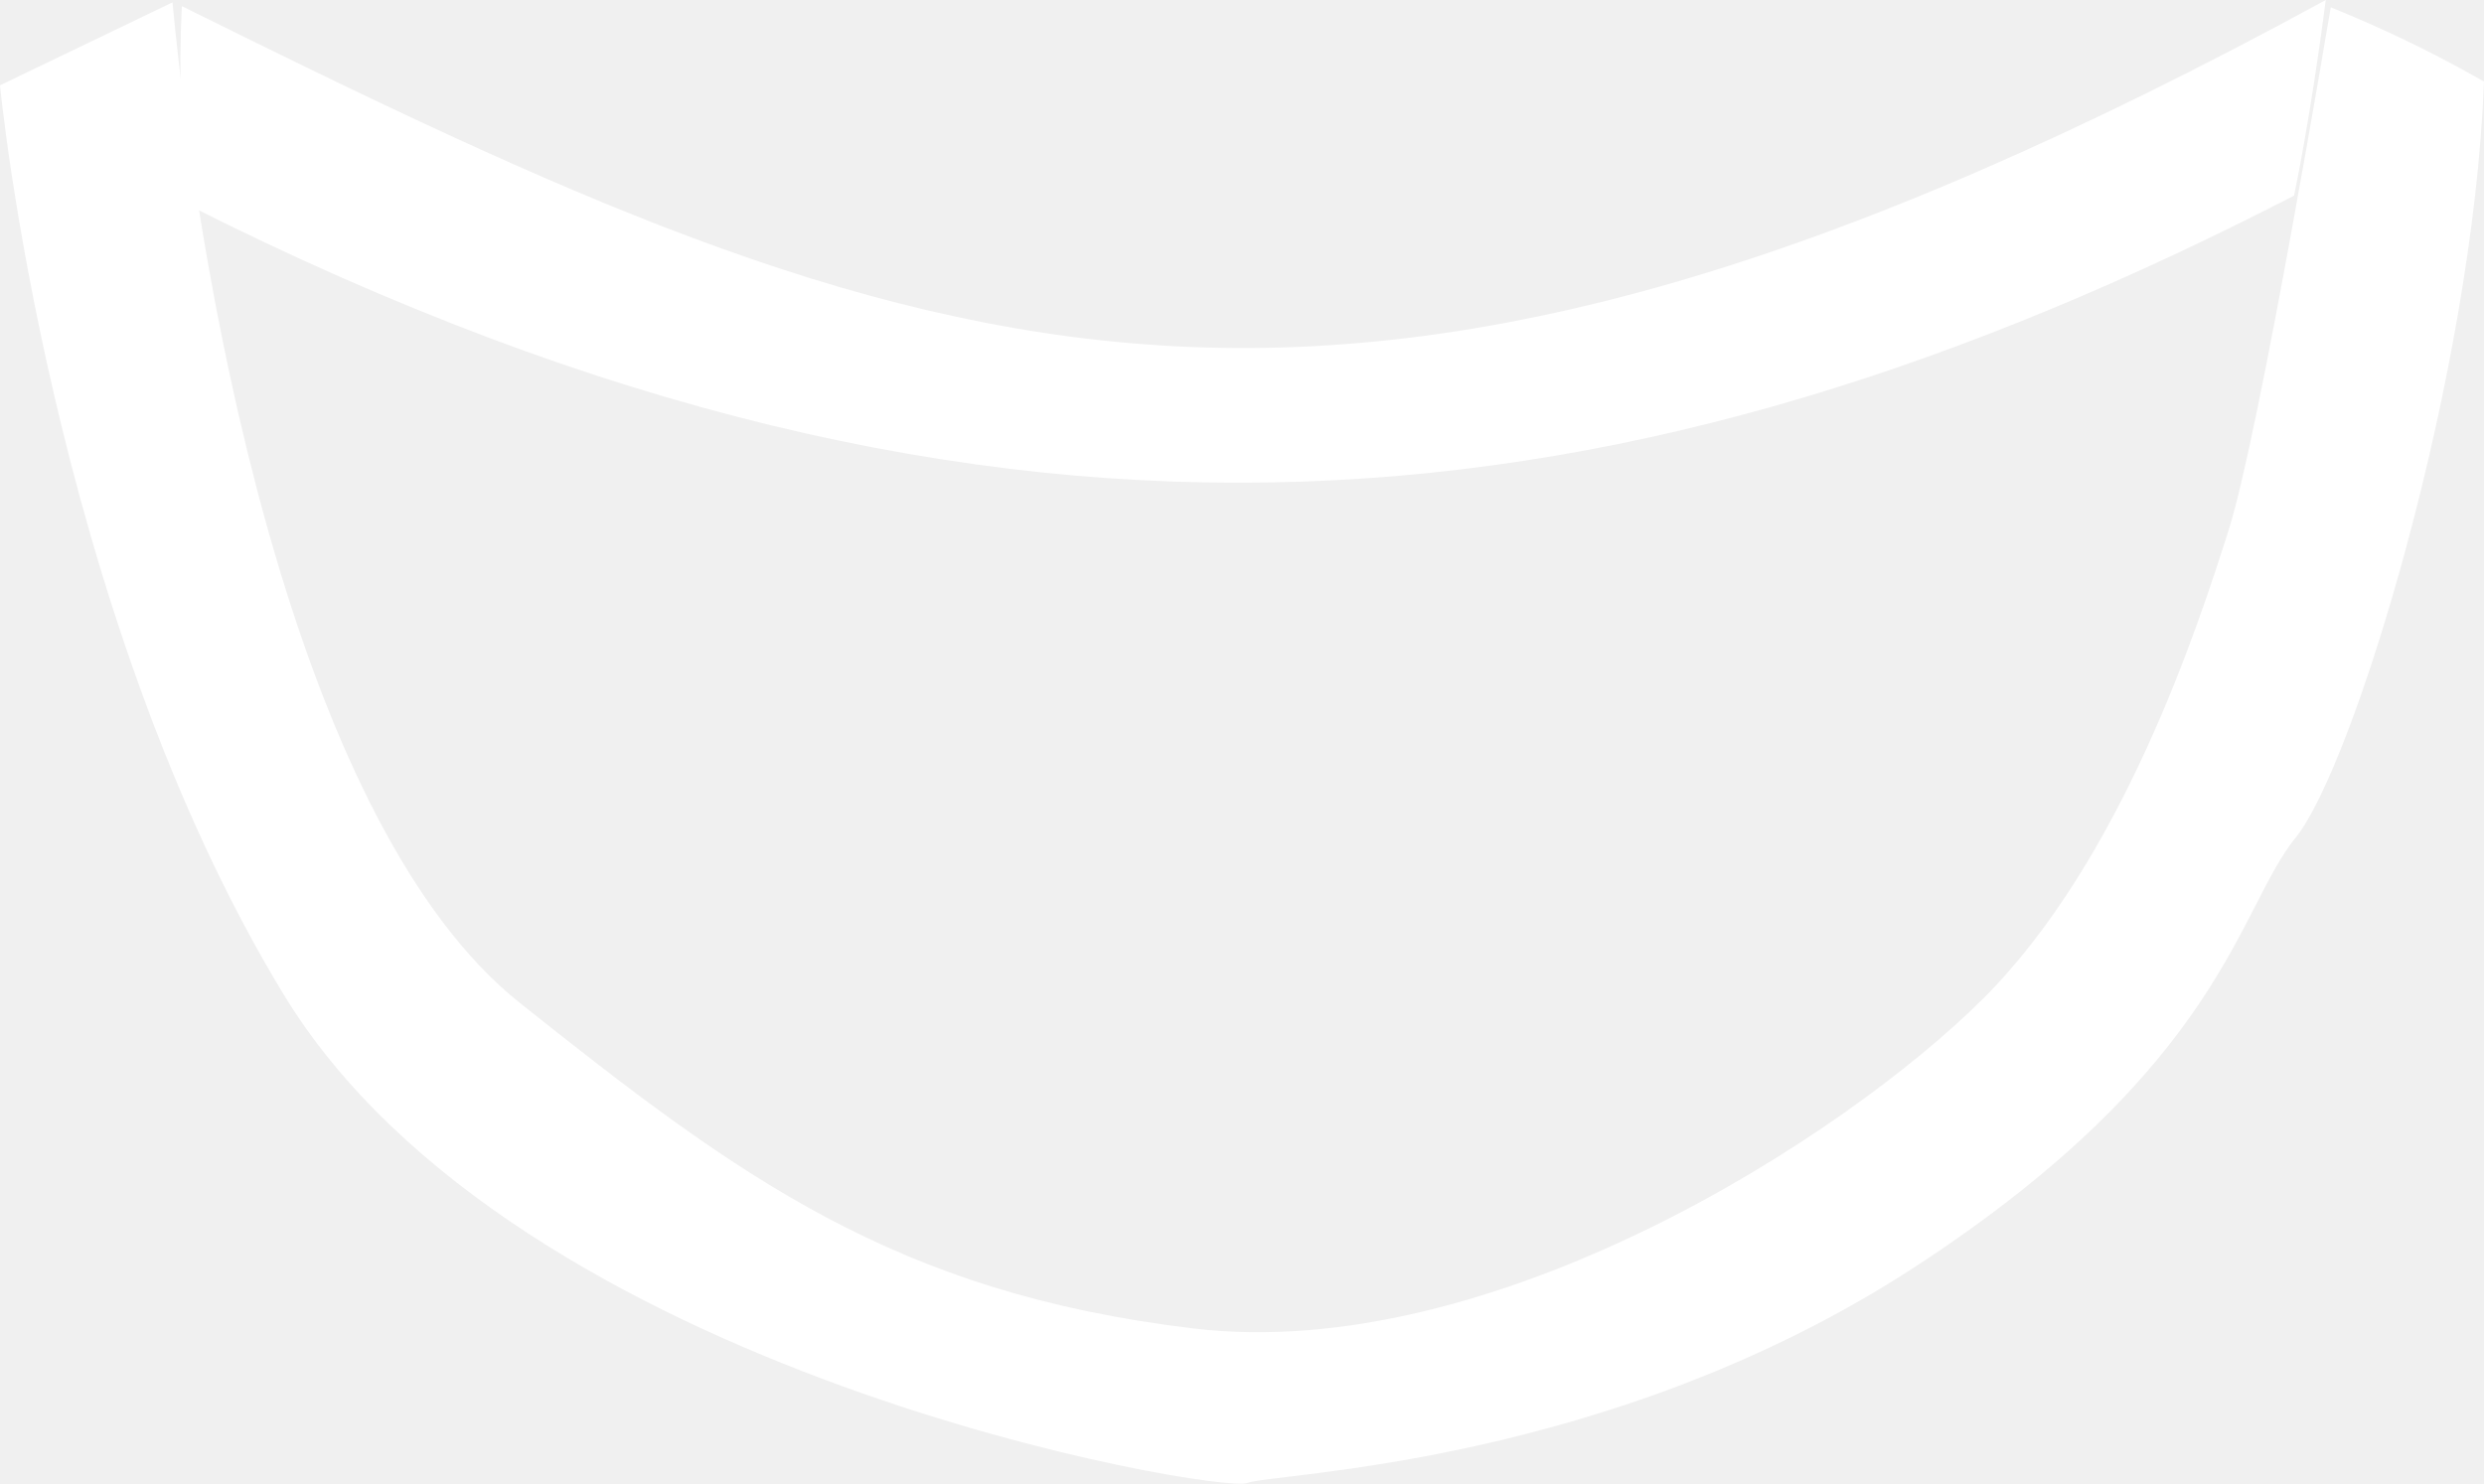
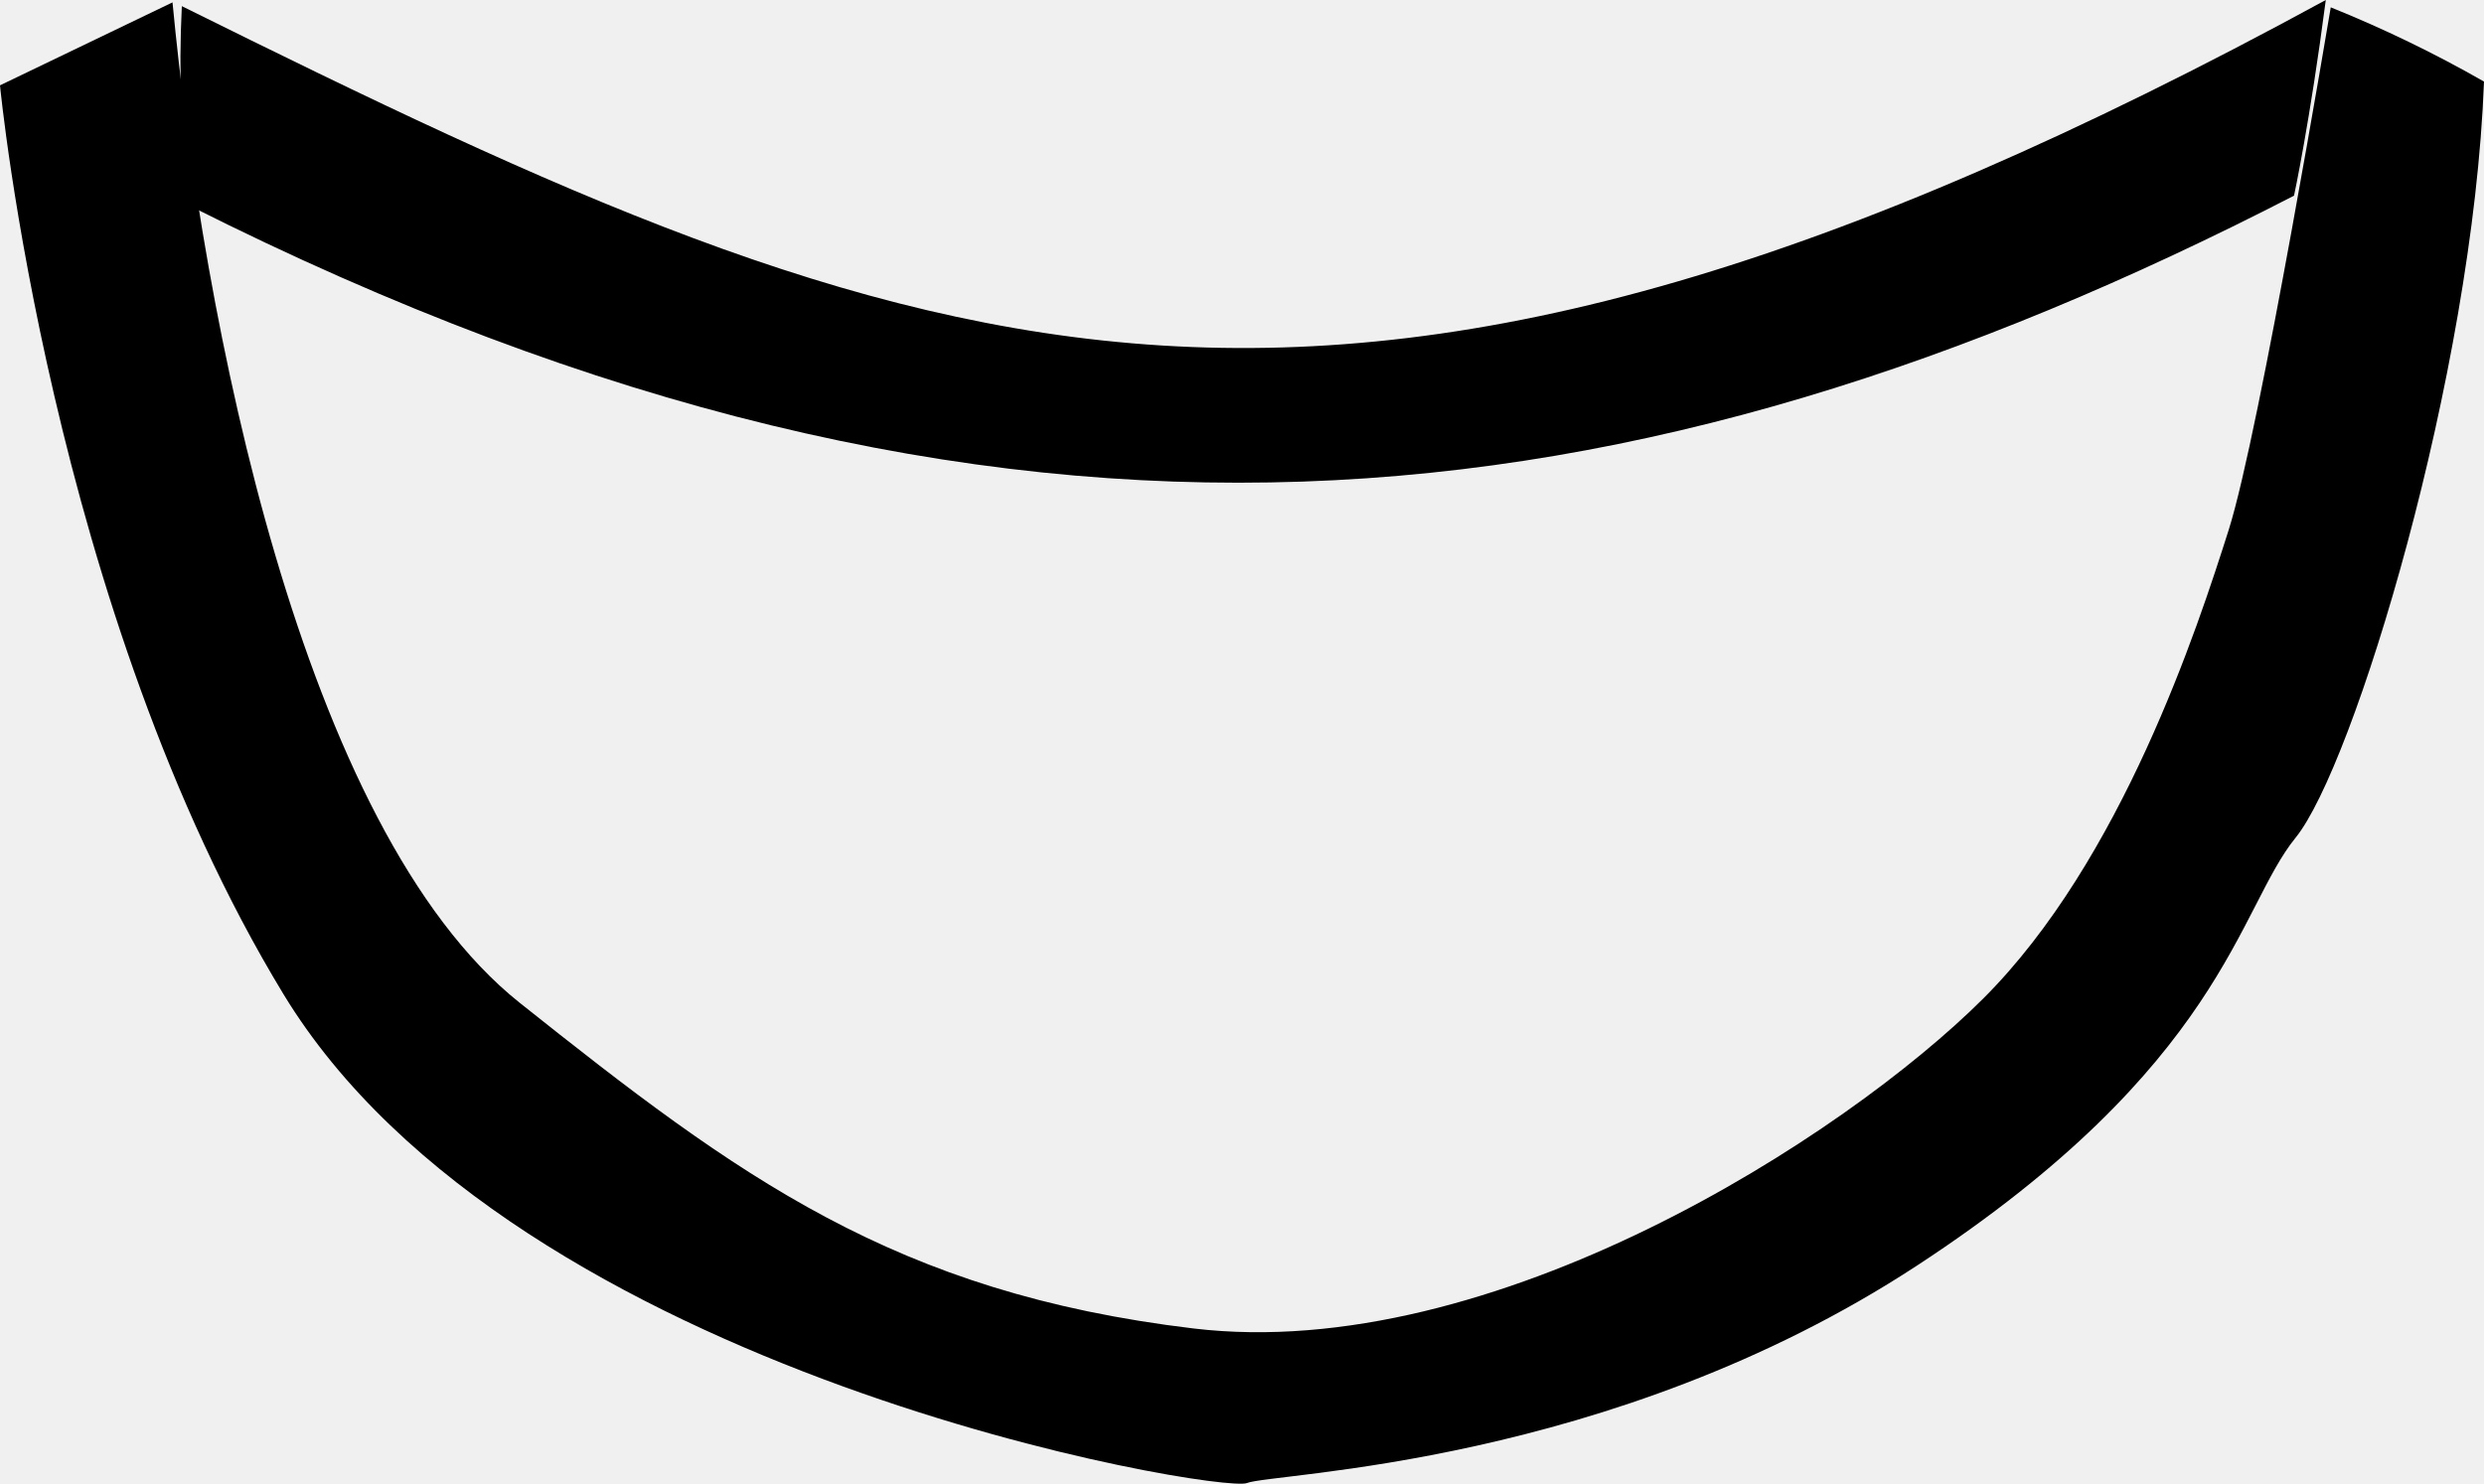
<svg xmlns="http://www.w3.org/2000/svg" viewBox="0 0 125.13 74.76">
-   <defs>
-     <style>.cls-1{fill:#fff;}</style>
-   </defs>
  <g id="Capa_2" data-name="Capa 2">
    <g id="Capa_1-2" data-name="Capa 1">
      <g id="cuello">
-         <path class="cls-1" d="M8.69.12C10.2,16,15.17,41.76,26.18,50.53S45.07,65.14,60.12,66.94s32.82-9.67,39.79-16.63S110.7,31.65,112.27,26.7,117.41.37,117.41.37a62.86,62.86,0,0,1,7.72,3.74c-.56,14.8-6.57,34.51-9.49,38.1S112,53.68,96.54,63.79,64.14,74.2,62.81,74.73,26,69.41,14.27,50.08,0,4.3,0,4.3Z" />
-         <path class="cls-1" d="M9.16.31c37.72,18.7,57.89,27,108-.31-.8,6.16-1.6,9.86-1.6,9.86-33,17-64.85,21.25-106,.51A56,56,0,0,1,9.16.31Z" />
+         <path d="M8.69.12C10.2,16,15.17,41.76,26.18,50.53S45.07,65.14,60.12,66.94s32.82-9.67,39.79-16.63S110.7,31.65,112.27,26.7,117.41.37,117.41.37a62.86,62.86,0,0,1,7.72,3.74c-.56,14.8-6.57,34.51-9.49,38.1S112,53.68,96.54,63.79,64.14,74.2,62.81,74.73,26,69.41,14.27,50.08,0,4.3,0,4.3Z" />
+         <path d="M9.16.31c37.72,18.7,57.89,27,108-.31-.8,6.16-1.6,9.86-1.6,9.86-33,17-64.85,21.25-106,.51A56,56,0,0,1,9.16.31Z" />
      </g>
    </g>
  </g>
</svg>
